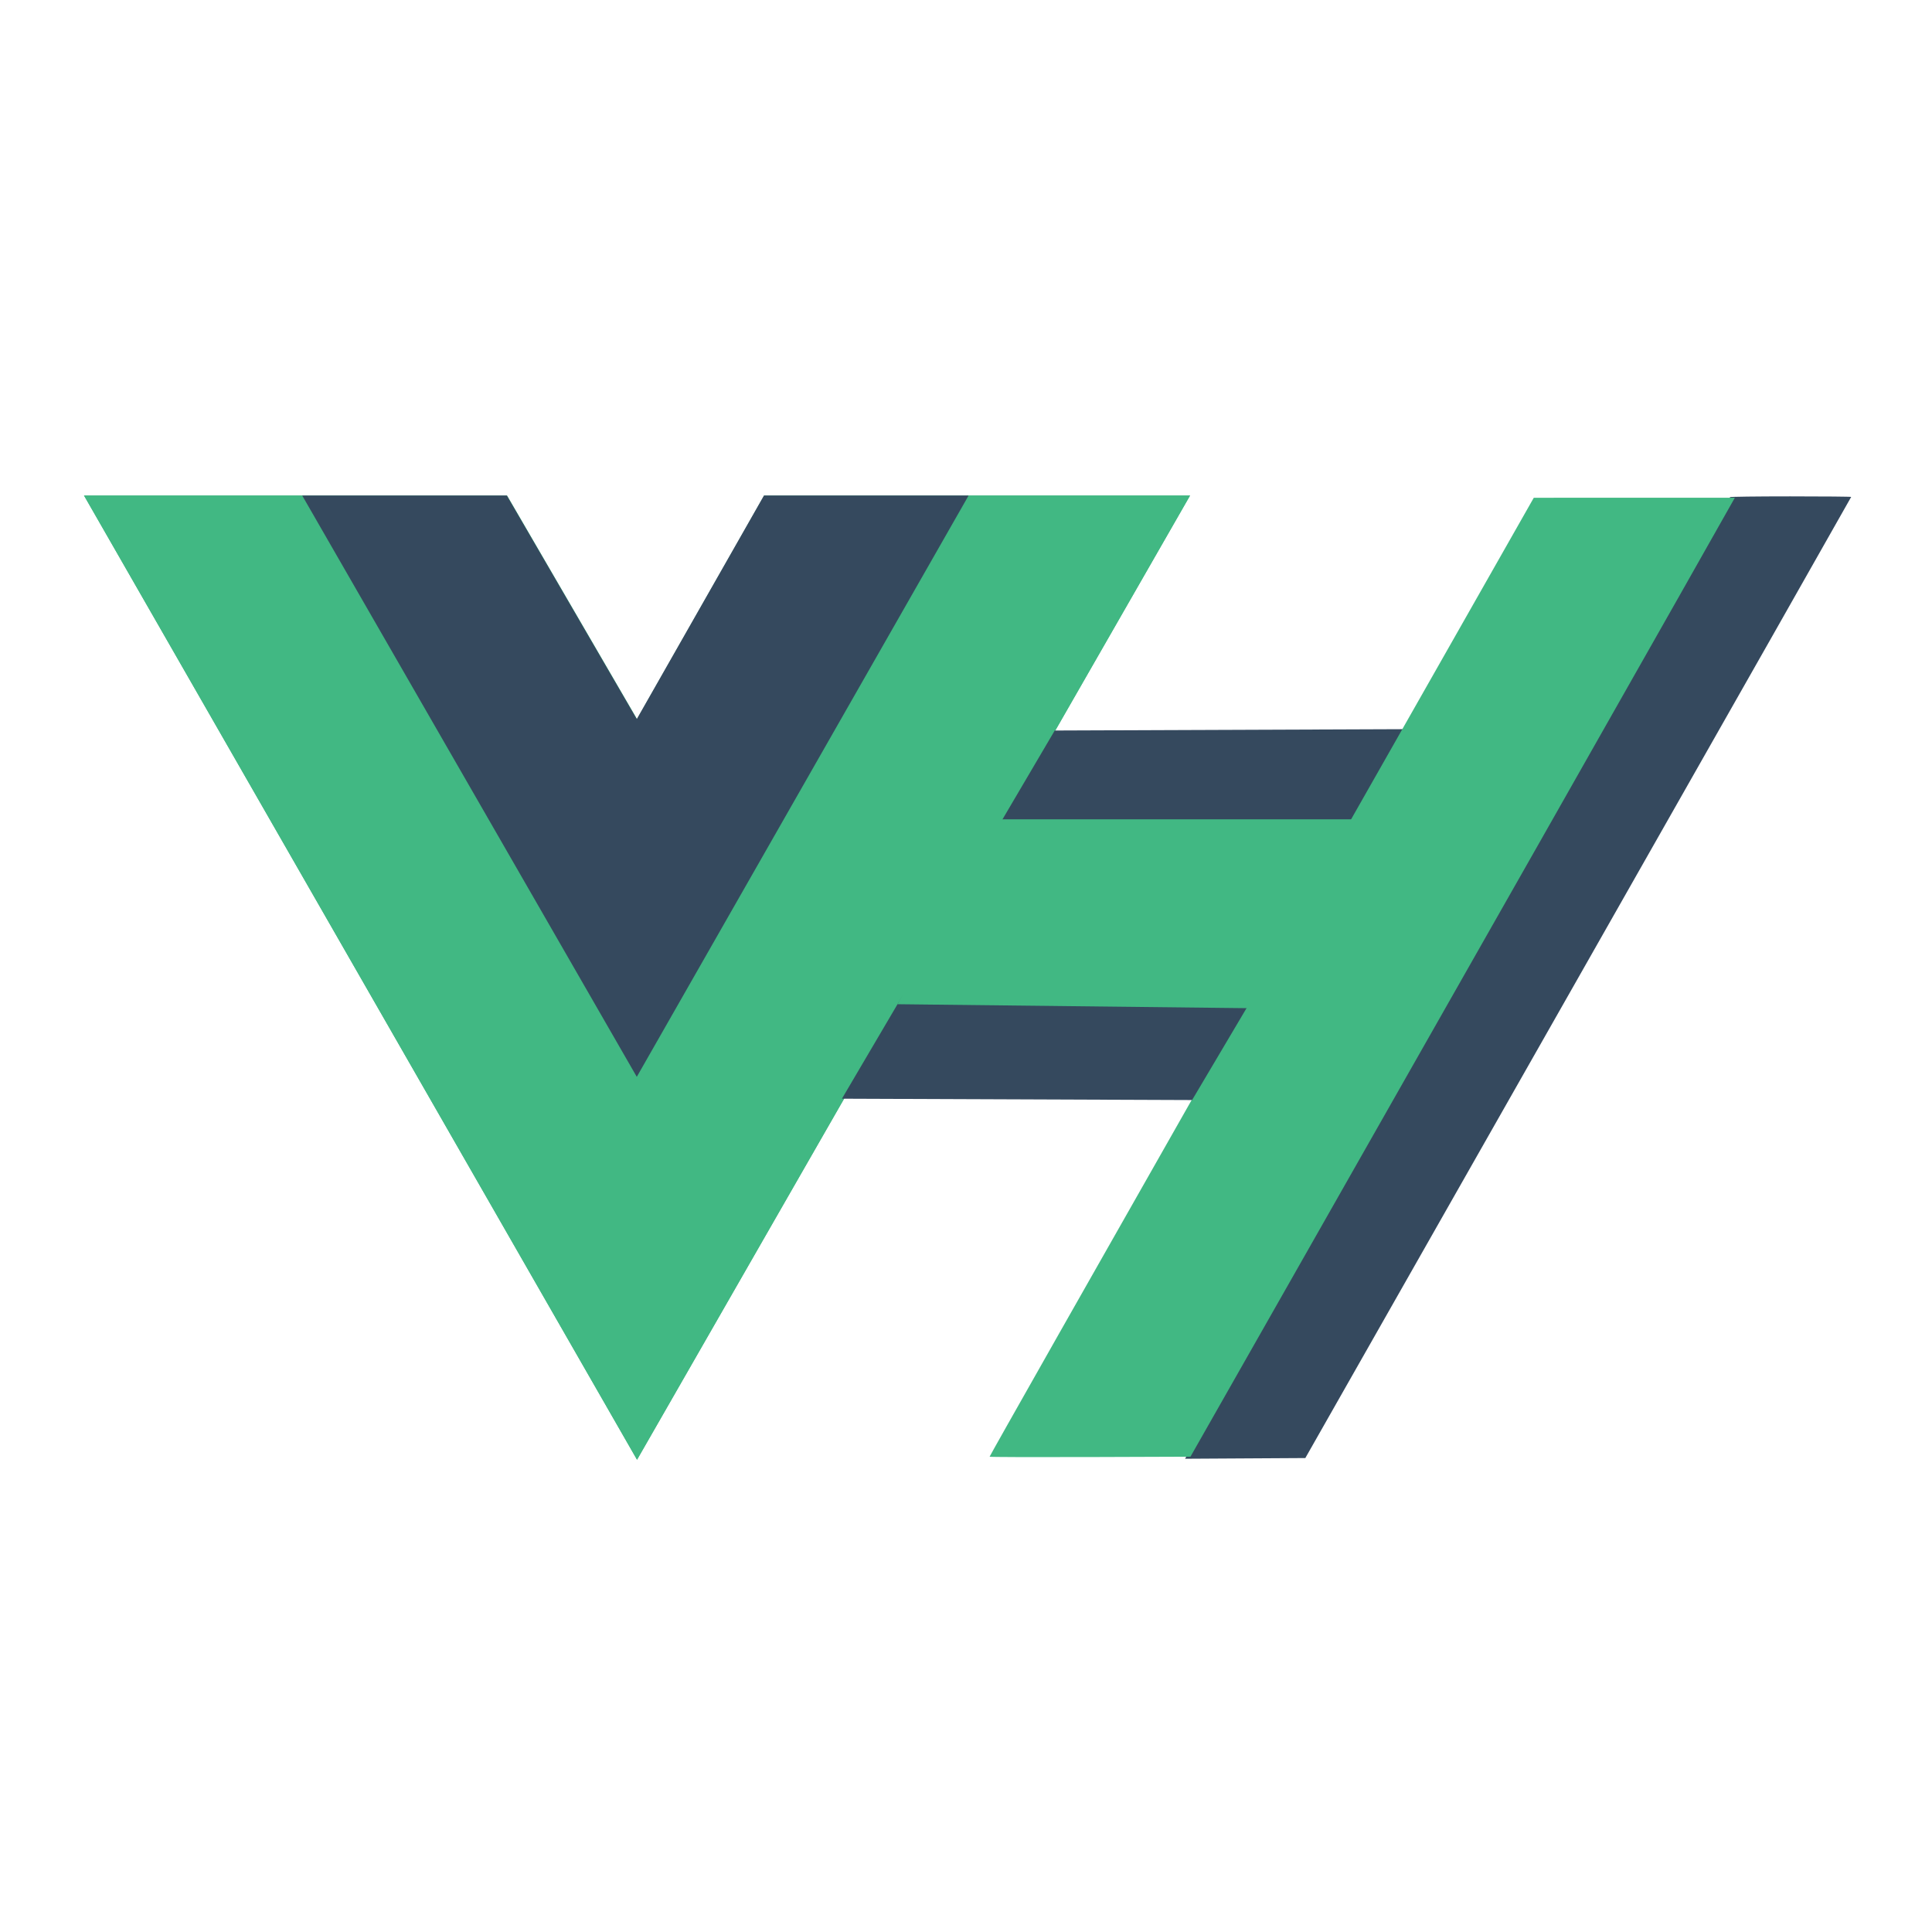
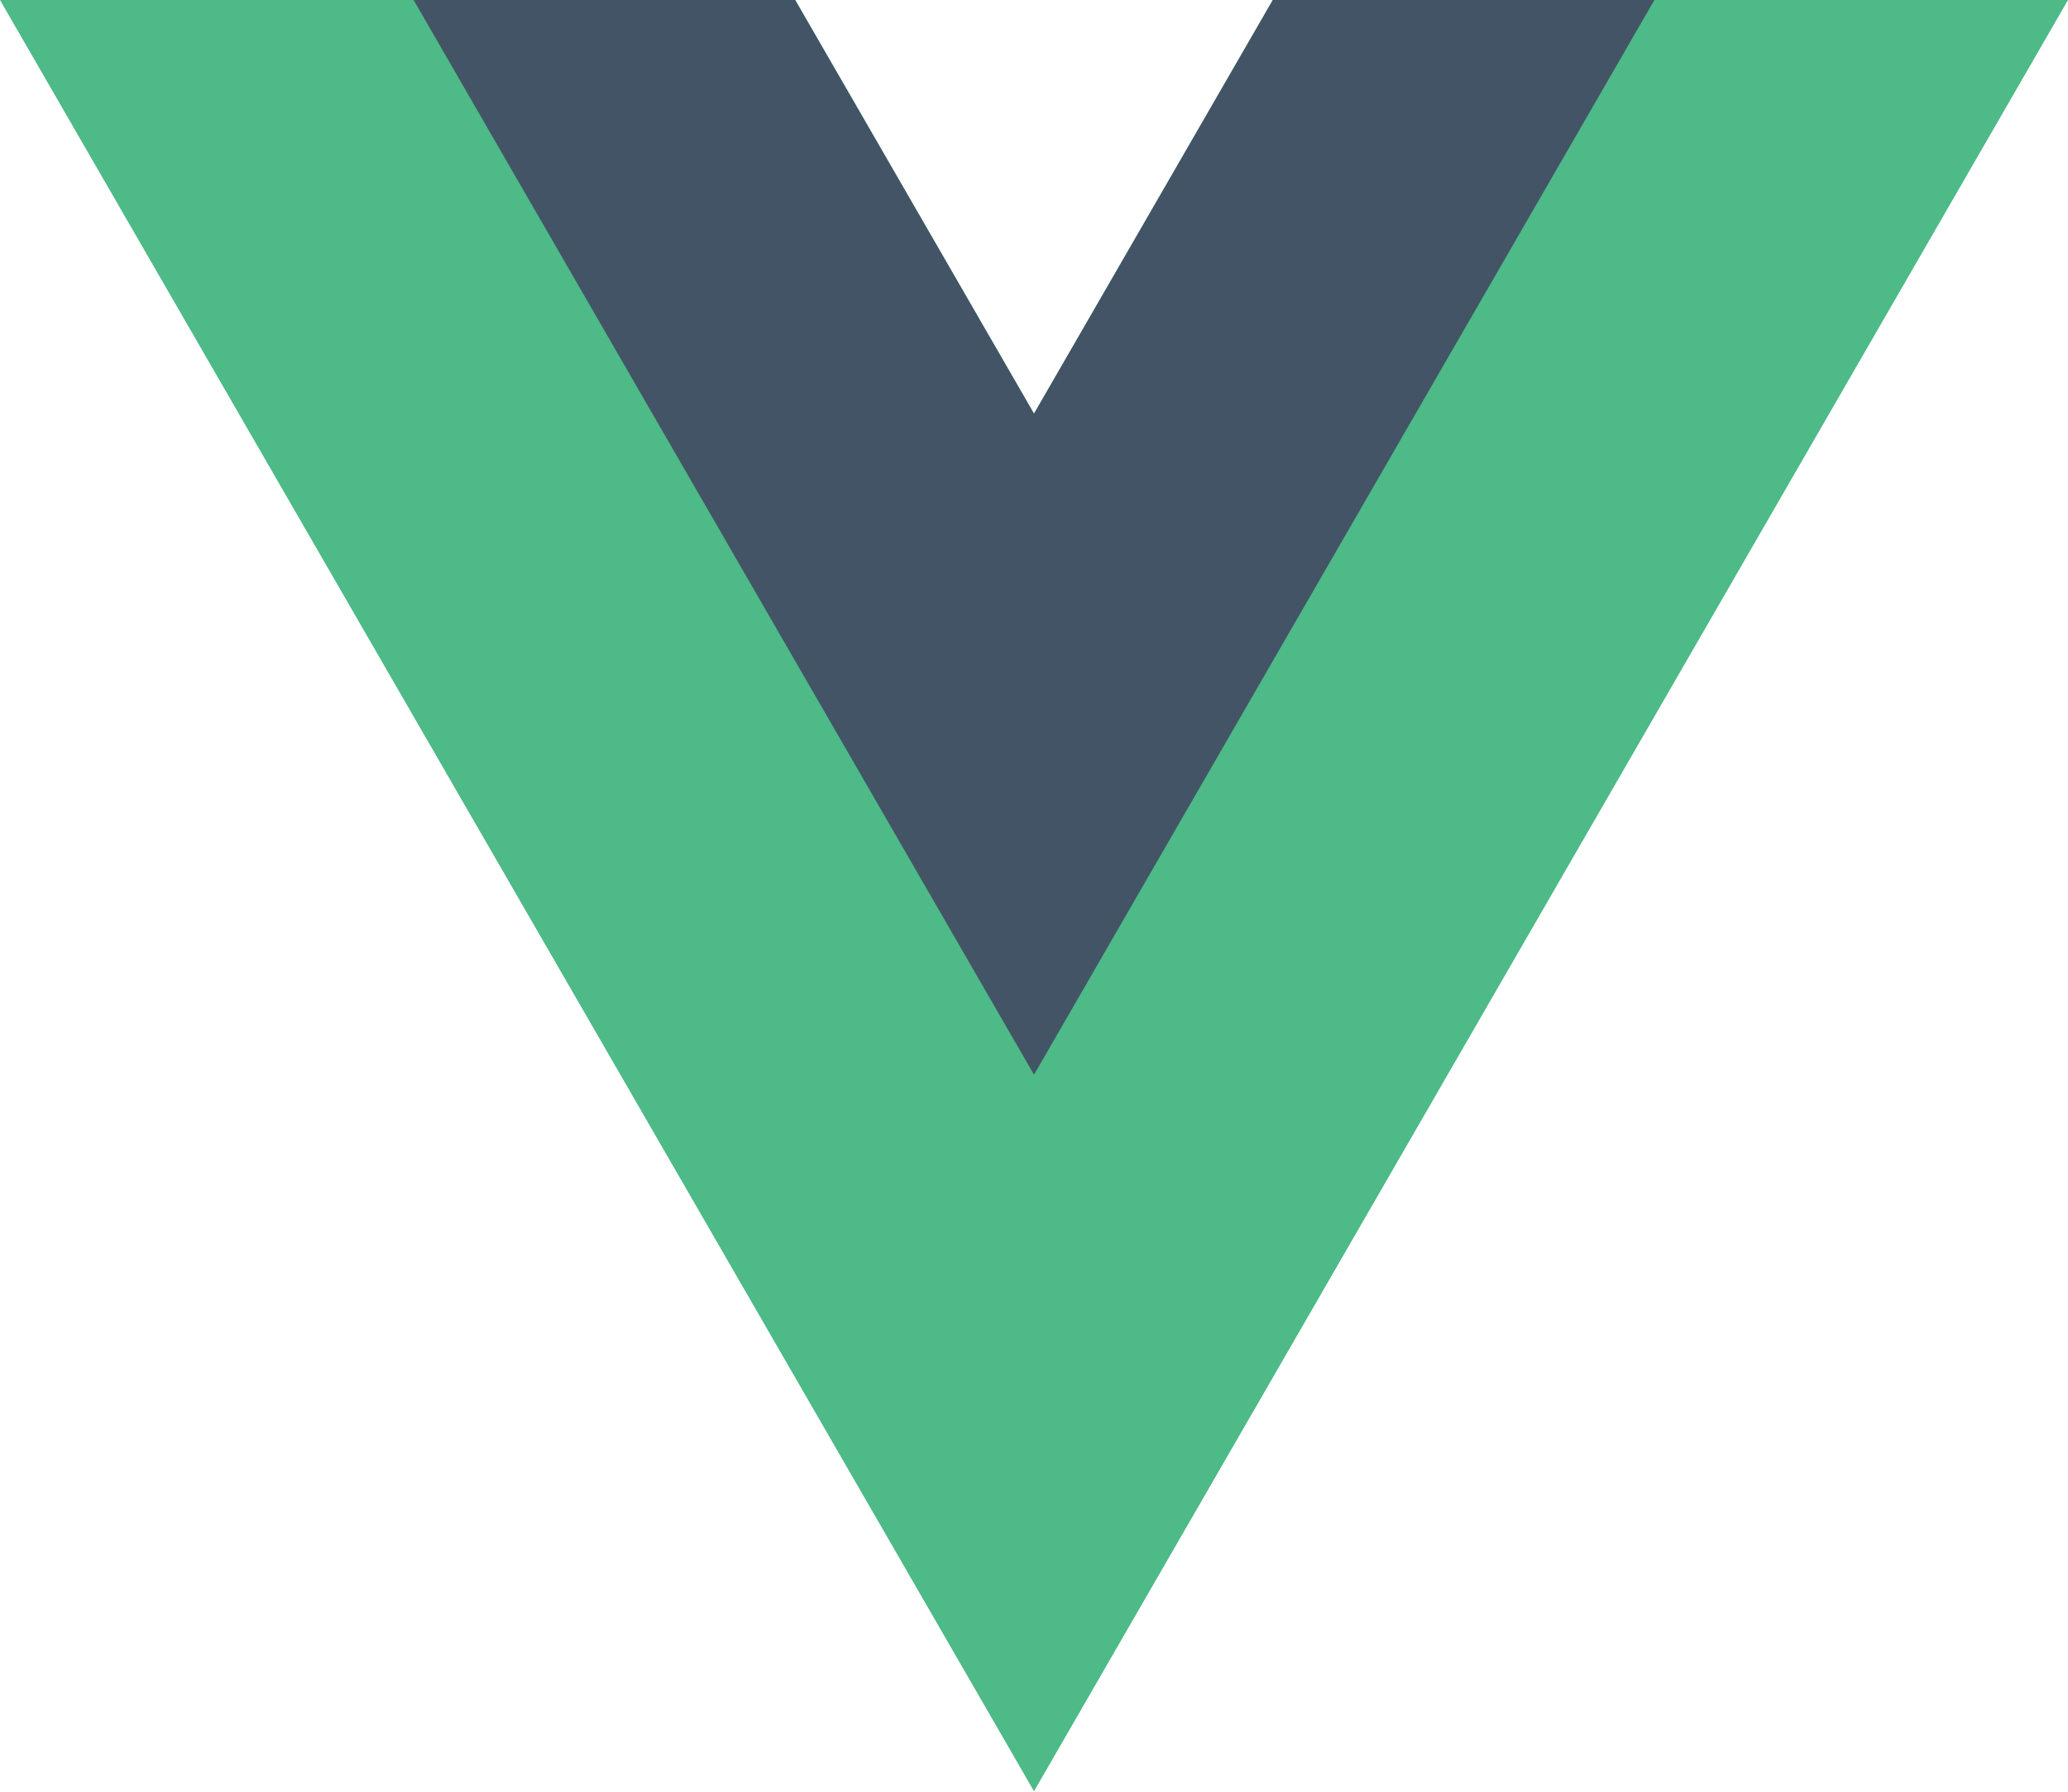
- <svg xmlns="http://www.w3.org/2000/svg" width="1200" height="1200" class="icon" viewBox="0 0 3280.944 2800">
-   <path fill="#41b883" d="M1645.332 601.004h375.675L1081.82 2238.478 142.636 601.004h718.477l220.708 379.704 216.013-379.704z" />
-   <path fill="#41b883" d="M142.636 601.004l939.185 1637.474 939.186-1637.474h-375.675l-563.51 982.484-568.208-982.484z" />
-   <path fill="#35495e" d="M513.188 601.004l568.207 987.23 563.511-987.23h-347.498l-216.013 379.704-220.708-379.704zM1607.792 1311.83l594.678 2.293 187.353-316.325-598.662 2.292zM2198.506 1909.57C2867.436 732.7 2939.502 605.426 2937.874 603.78c-.715-.723 45.303-1.314 102.262-1.314s103.562.428 103.562.951c0 .523-208.57 367.978-463.491 816.567L2216.715 2235.6l-102.1.596-102.102.596z" />
-   <path fill="#41b883" d="M1680.563 2233.328c0-1.34 168.208-298.145 440.375-777.048a4135645.775 4135645.775 0 00337.619-594.19l146.13-257.25 170.746-.04 170.747-.04-5.536 9.741c-3.044 5.358-43.727 77.302-90.407 159.875-85.356 150.992-337.562 595.163-656.602 1156.373l-172 302.559-170.536.588c-93.795.322-170.536.069-170.536-.567z" />
-   <path fill="#35495e" d="M1429.783 1625.351l594.679 2.292 187.353-316.324-598.662 2.292z" />
-   <path fill="#41b883" d="M1524.207 1464.903l608.285 6.877 173.746-320.909h-619.072z" />
+ <svg xmlns="http://www.w3.org/2000/svg" enable-background="new 0 0 2500 2165.1" viewBox="0 0 2500 2165.1">
+   <path d="m1538.7 0-288.7 500-288.7-500h-961.3l1250 2165.1 1250-2165.1z" fill="#4dba87" />
+   <path d="m1538.7 0-288.7 500-288.7-500h-461.3l750 1299 750-1299z" fill="#435466" />
</svg>
